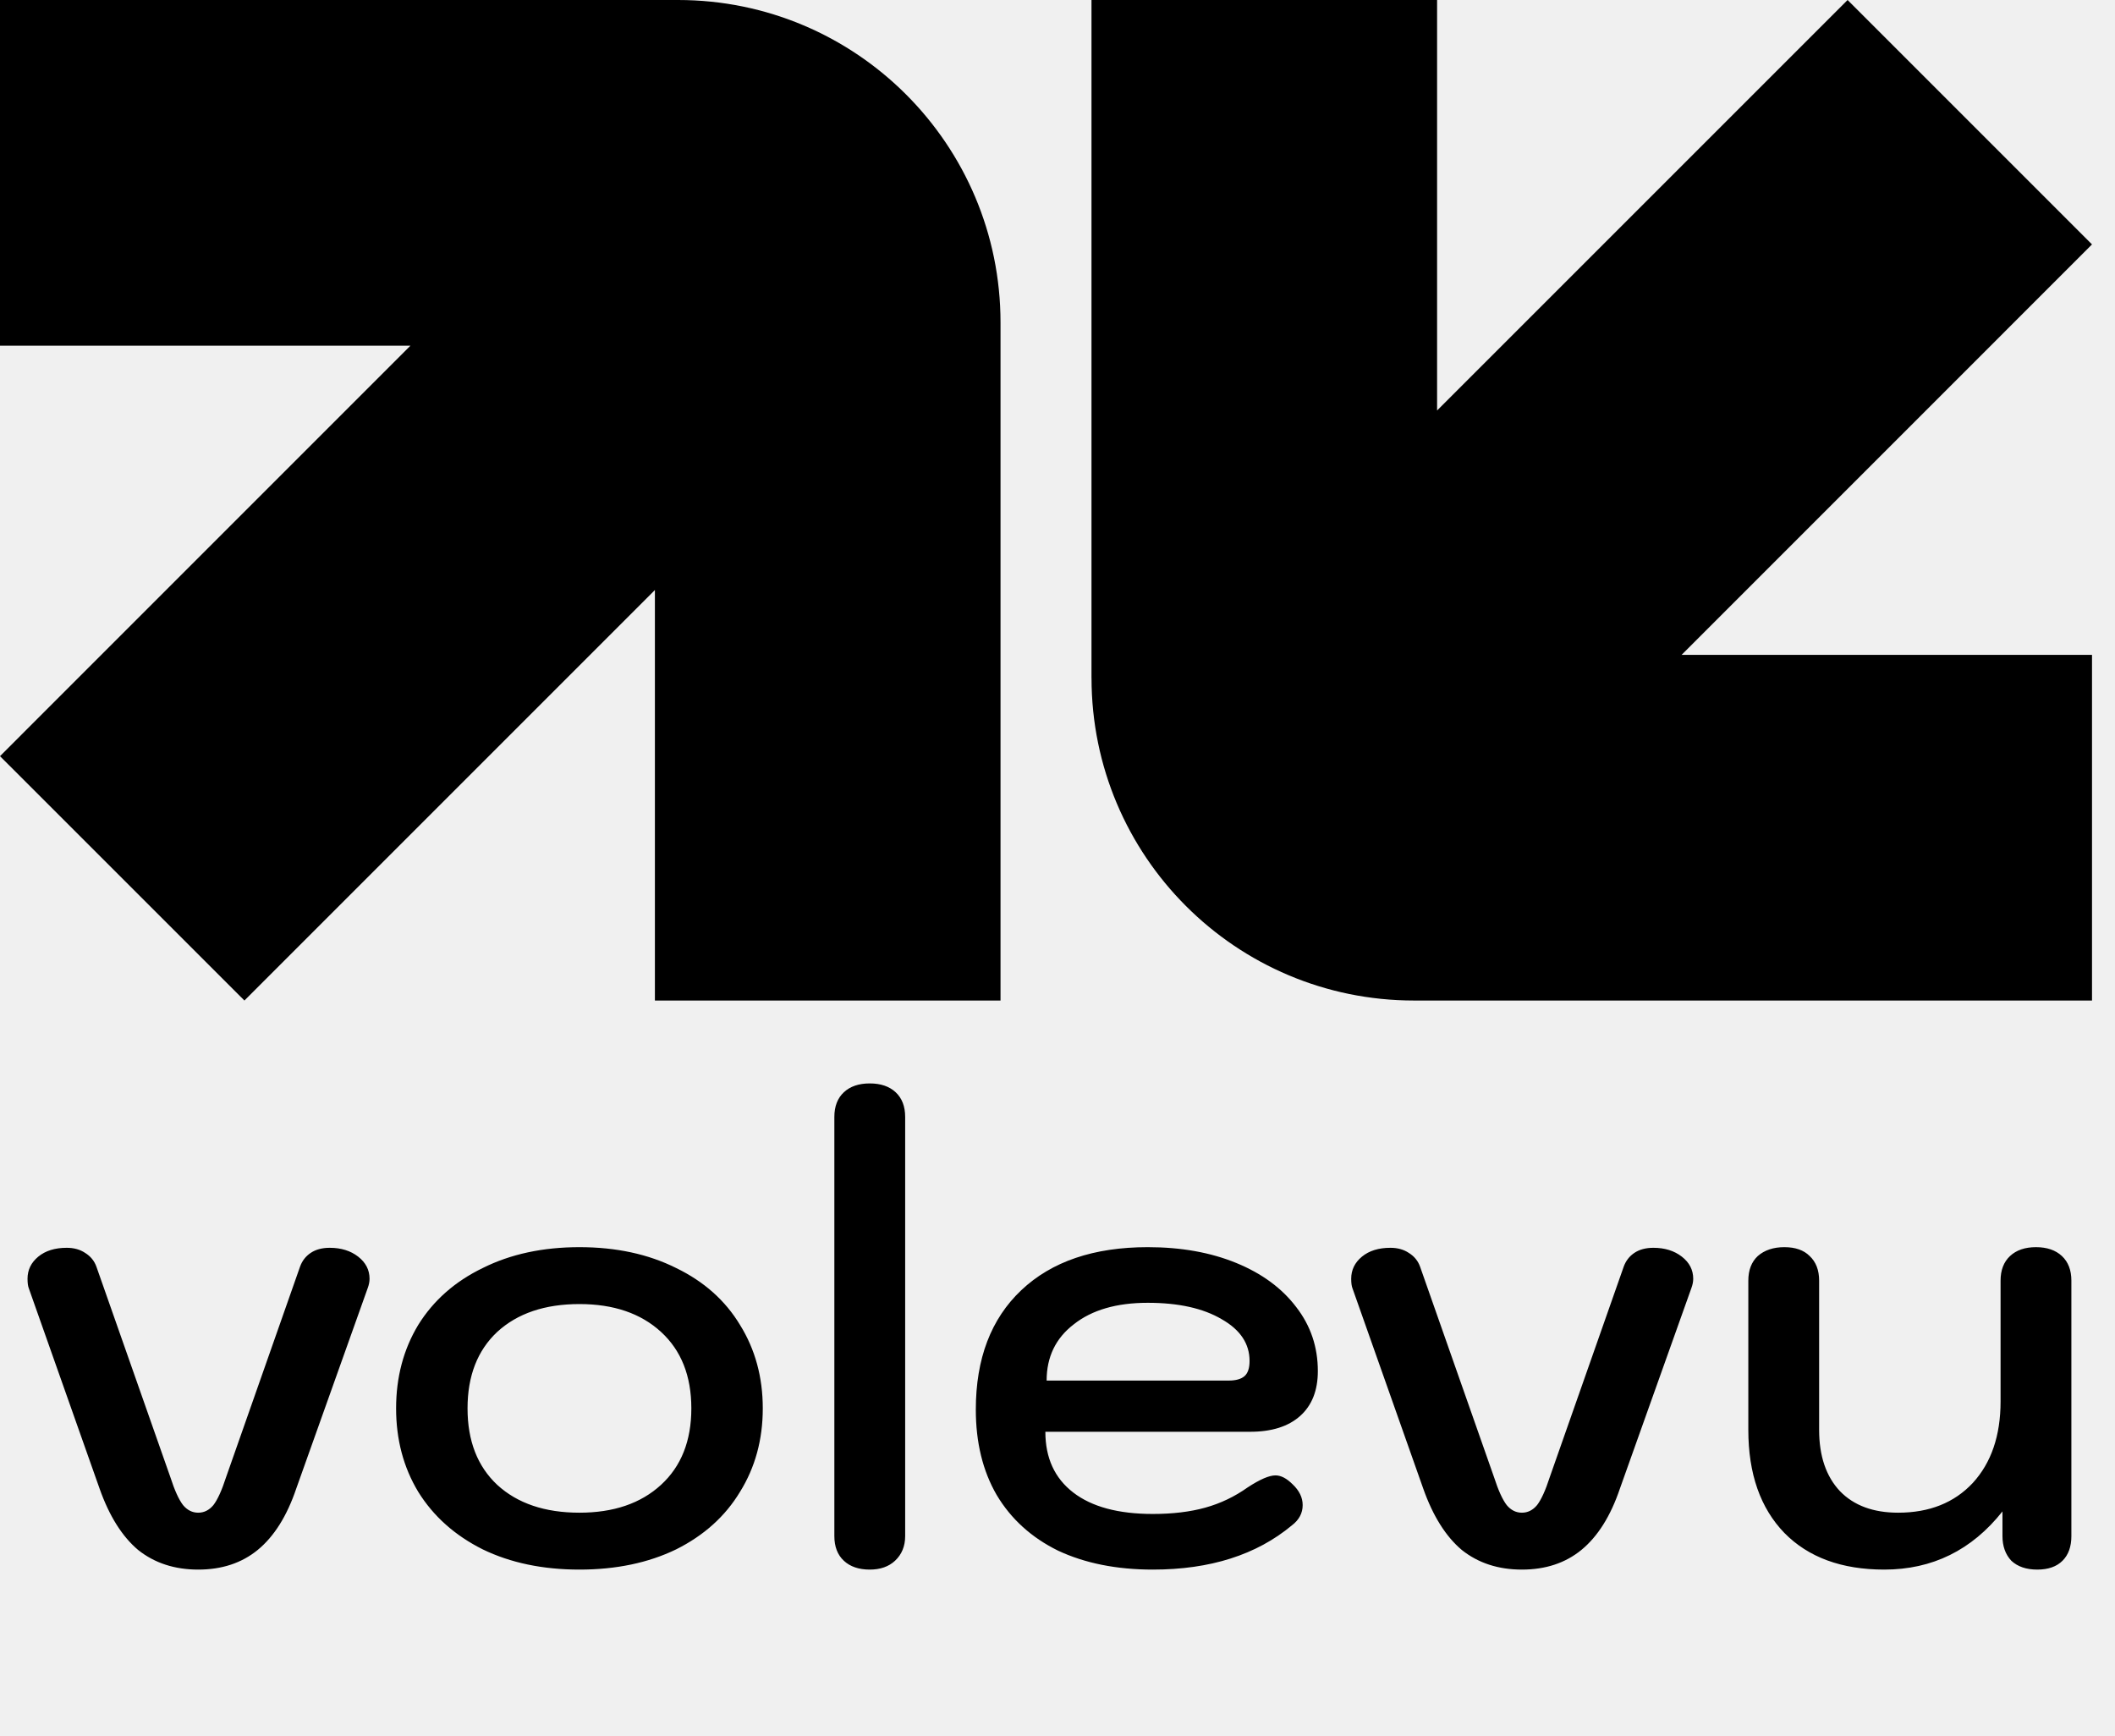
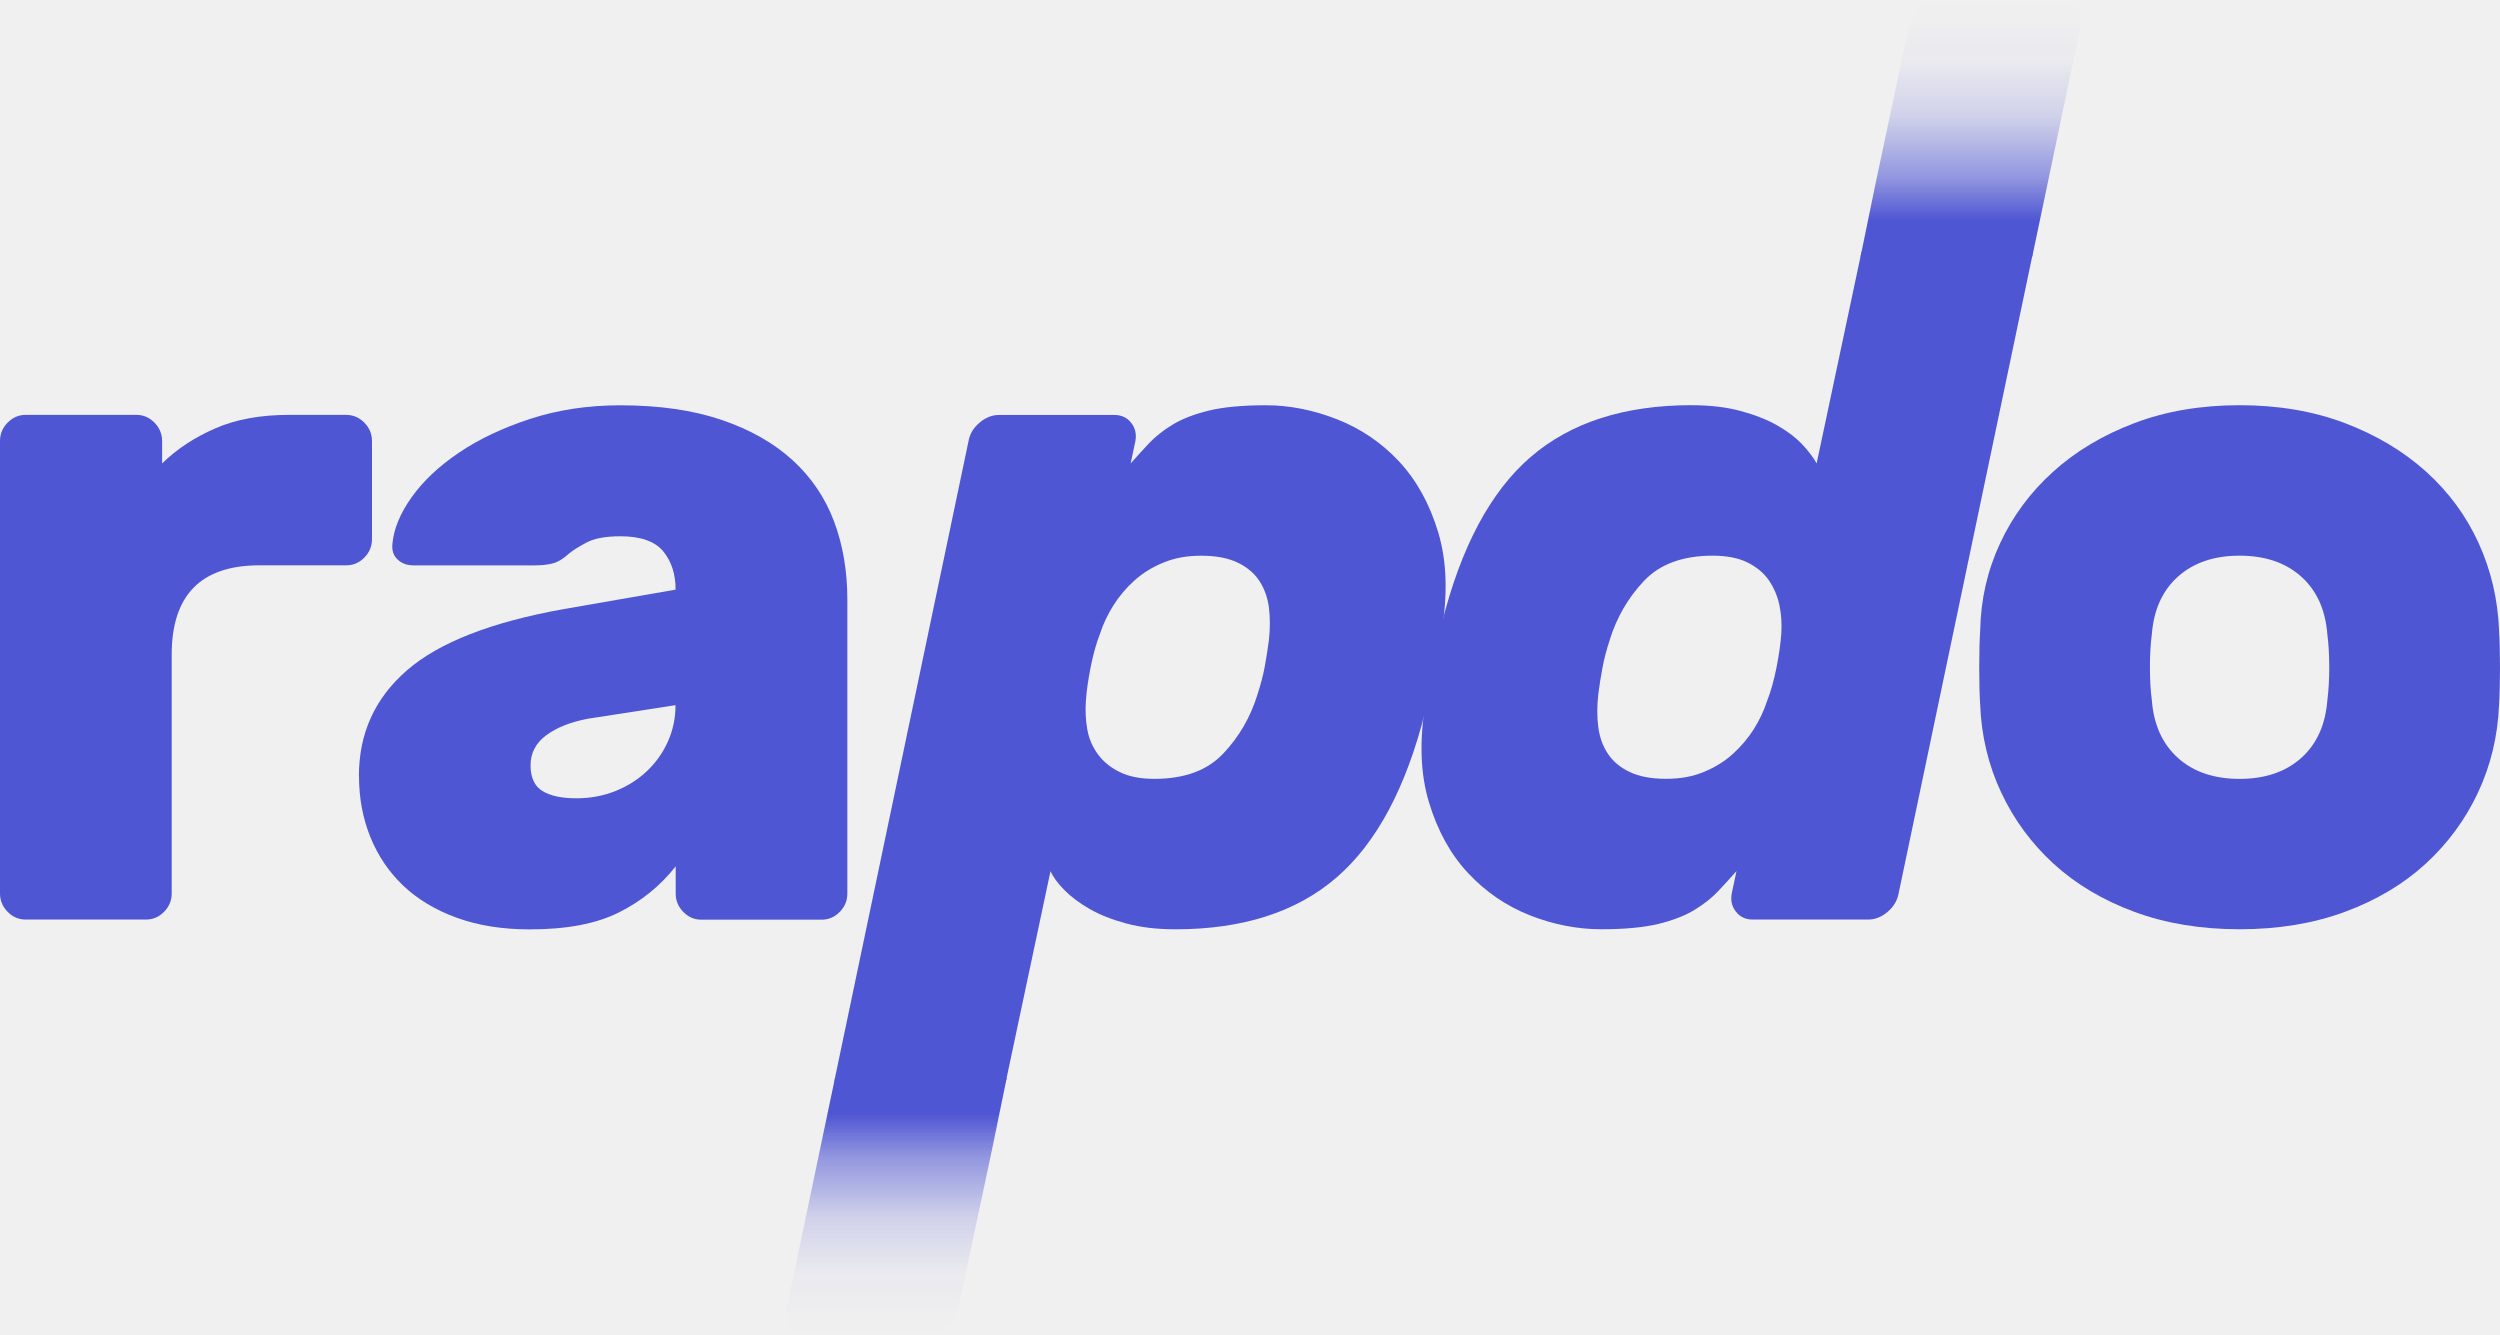
- <svg xmlns="http://www.w3.org/2000/svg" width="184" height="151" viewBox="0 0 184 151" fill="none">
-   <path d="M87.043 28.06V87.043H56.975V51.332L21.264 87.043L0 65.784L35.708 30.072H0V0H58.984C74.483 0 87.043 12.564 87.043 28.06Z" fill="black" />
-   <path d="M94.957 58.985V0H125.023V35.71L160.737 0L182 21.263L146.294 56.973H182V87.043H123.019C107.524 87.043 94.96 74.484 94.96 58.985H94.957Z" fill="black" />
-   <path d="M17.245 136.55C15.192 136.55 13.45 135.982 12.02 134.845C10.627 133.672 9.508 131.893 8.665 129.51L2.505 112.075C2.432 111.892 2.395 111.617 2.395 111.25C2.395 110.48 2.707 109.838 3.33 109.325C3.953 108.812 4.778 108.555 5.805 108.555C6.428 108.555 6.96 108.702 7.4 108.995C7.877 109.288 8.207 109.692 8.39 110.205L14.825 128.52C15.192 129.657 15.558 130.463 15.925 130.94C16.292 131.38 16.732 131.6 17.245 131.6C17.758 131.6 18.198 131.38 18.565 130.94C18.932 130.463 19.298 129.657 19.665 128.52L26.1 110.205C26.283 109.692 26.595 109.288 27.035 108.995C27.475 108.702 28.025 108.555 28.685 108.555C29.675 108.555 30.5 108.812 31.16 109.325C31.82 109.838 32.15 110.48 32.15 111.25C32.15 111.507 32.095 111.782 31.985 112.075L25.77 129.51C24.963 131.893 23.845 133.672 22.415 134.845C21.022 135.982 19.298 136.55 17.245 136.55ZM50.41 136.55C47.22 136.55 44.415 135.963 41.995 134.79C39.575 133.58 37.705 131.912 36.385 129.785C35.102 127.658 34.46 125.238 34.46 122.525C34.46 119.812 35.102 117.392 36.385 115.265C37.705 113.138 39.575 111.488 41.995 110.315C44.415 109.105 47.22 108.5 50.41 108.5C53.6 108.5 56.405 109.105 58.825 110.315C61.245 111.488 63.097 113.138 64.38 115.265C65.7 117.392 66.36 119.812 66.36 122.525C66.36 125.238 65.7 127.658 64.38 129.785C63.097 131.912 61.245 133.58 58.825 134.79C56.405 135.963 53.6 136.55 50.41 136.55ZM50.41 131.6C53.38 131.6 55.745 130.793 57.505 129.18C59.265 127.567 60.145 125.348 60.145 122.525C60.145 119.702 59.265 117.483 57.505 115.87C55.745 114.257 53.38 113.45 50.41 113.45C47.404 113.45 45.02 114.257 43.26 115.87C41.537 117.483 40.675 119.702 40.675 122.525C40.675 125.348 41.537 127.567 43.26 129.18C45.02 130.793 47.404 131.6 50.41 131.6ZM75.667 136.55C74.713 136.55 73.962 136.293 73.412 135.78C72.862 135.267 72.587 134.552 72.587 133.635V97.17C72.587 96.253 72.862 95.538 73.412 95.025C73.962 94.512 74.713 94.255 75.667 94.255C76.62 94.255 77.372 94.512 77.922 95.025C78.472 95.538 78.747 96.253 78.747 97.17V133.635C78.747 134.515 78.453 135.23 77.867 135.78C77.317 136.293 76.583 136.55 75.667 136.55ZM100.294 136.55C97.14 136.55 94.39 136 92.044 134.9C89.734 133.763 87.955 132.15 86.709 130.06C85.499 127.97 84.894 125.495 84.894 122.635C84.894 118.198 86.214 114.733 88.854 112.24C91.494 109.747 95.16 108.5 99.854 108.5C102.75 108.5 105.317 108.958 107.554 109.875C109.79 110.792 111.532 112.075 112.779 113.725C114.025 115.338 114.649 117.19 114.649 119.28C114.649 120.967 114.135 122.268 113.109 123.185C112.082 124.102 110.634 124.56 108.764 124.56H90.944C90.944 126.833 91.75 128.593 93.364 129.84C94.977 131.087 97.287 131.71 100.294 131.71C102.017 131.71 103.539 131.527 104.859 131.16C106.179 130.793 107.407 130.207 108.544 129.4C109.607 128.703 110.414 128.355 110.964 128.355C111.44 128.355 111.935 128.612 112.449 129.125C113.035 129.675 113.329 130.28 113.329 130.94C113.329 131.637 113.017 132.223 112.394 132.7C109.314 135.267 105.28 136.55 100.294 136.55ZM106.894 120.105C107.517 120.105 107.975 119.977 108.269 119.72C108.562 119.463 108.709 119.023 108.709 118.4C108.709 116.897 107.902 115.687 106.289 114.77C104.675 113.817 102.53 113.34 99.854 113.34C97.14 113.34 94.995 113.963 93.419 115.21C91.842 116.42 91.054 118.052 91.054 120.105H106.894ZM132.401 136.55C130.348 136.55 128.606 135.982 127.176 134.845C125.783 133.672 124.665 131.893 123.821 129.51L117.661 112.075C117.588 111.892 117.551 111.617 117.551 111.25C117.551 110.48 117.863 109.838 118.486 109.325C119.11 108.812 119.935 108.555 120.961 108.555C121.585 108.555 122.116 108.702 122.556 108.995C123.033 109.288 123.363 109.692 123.546 110.205L129.981 128.52C130.348 129.657 130.715 130.463 131.081 130.94C131.448 131.38 131.888 131.6 132.401 131.6C132.915 131.6 133.355 131.38 133.721 130.94C134.088 130.463 134.455 129.657 134.821 128.52L141.256 110.205C141.44 109.692 141.751 109.288 142.191 108.995C142.631 108.702 143.181 108.555 143.841 108.555C144.831 108.555 145.656 108.812 146.316 109.325C146.976 109.838 147.306 110.48 147.306 111.25C147.306 111.507 147.251 111.782 147.141 112.075L140.926 129.51C140.12 131.893 139.001 133.672 137.571 134.845C136.178 135.982 134.455 136.55 132.401 136.55ZM163.925 136.55C160.222 136.55 157.325 135.487 155.235 133.36C153.145 131.197 152.1 128.208 152.1 124.395V111.415C152.1 110.498 152.375 109.783 152.925 109.27C153.512 108.757 154.282 108.5 155.235 108.5C156.189 108.5 156.922 108.757 157.435 109.27C157.985 109.783 158.26 110.498 158.26 111.415V124.395C158.26 126.668 158.865 128.447 160.075 129.73C161.285 130.977 162.972 131.6 165.135 131.6C167.849 131.6 170.012 130.738 171.625 129.015C173.239 127.255 174.045 124.89 174.045 121.92V111.415C174.045 110.498 174.32 109.783 174.87 109.27C175.42 108.757 176.172 108.5 177.125 108.5C178.079 108.5 178.83 108.757 179.38 109.27C179.93 109.783 180.205 110.498 180.205 111.415V133.635C180.205 134.552 179.949 135.267 179.435 135.78C178.922 136.293 178.189 136.55 177.235 136.55C176.282 136.55 175.53 136.293 174.98 135.78C174.467 135.23 174.21 134.515 174.21 133.635V131.49C171.534 134.863 168.105 136.55 163.925 136.55Z" fill="black" />
+ <svg xmlns="http://www.w3.org/2000/svg" width="281" height="150" viewBox="0 0 281 150" fill="none">
+   <g clip-path="url(#clip0_1450_62)">
+     <path d="M38.919 46.636C39.703 46.636 40.385 46.929 40.955 47.508C41.525 48.093 41.812 48.782 41.812 49.58V60.599C41.812 61.402 41.525 62.091 40.955 62.671C40.38 63.255 39.703 63.543 38.919 63.543H29.162C22.587 63.543 19.299 66.889 19.299 73.58V100.415C19.299 101.218 19.011 101.907 18.441 102.487C17.867 103.071 17.19 103.359 16.405 103.359H2.893C2.104 103.359 1.427 103.071 0.857 102.487C0.283 101.907 0 101.213 0 100.415V49.575C0 48.777 0.283 48.084 0.857 47.504C1.427 46.924 2.109 46.631 2.893 46.631H15.329C16.113 46.631 16.795 46.924 17.365 47.504C17.935 48.088 18.222 48.777 18.222 49.575V52.083C19.864 50.482 21.851 49.174 24.174 48.158C26.498 47.142 29.265 46.631 32.484 46.631H38.919V46.636Z" fill="#4F56D3" />
+     <path d="M40.341 87.22C40.341 82.422 42.143 78.457 45.758 75.33C49.367 72.202 55.246 69.912 63.395 68.455L75.938 66.274C75.938 64.529 75.47 63.092 74.545 61.967C73.615 60.842 72.007 60.277 69.723 60.277C68.076 60.277 66.81 60.514 65.918 60.985C65.022 61.461 64.365 61.877 63.936 62.239C63.293 62.824 62.684 63.186 62.114 63.33C61.539 63.478 60.862 63.548 60.078 63.548H46.464C45.748 63.548 45.159 63.33 44.696 62.894C44.228 62.458 44.033 61.877 44.106 61.149C44.248 59.479 44.964 57.729 46.25 55.915C47.536 54.096 49.304 52.425 51.554 50.899C53.804 49.372 56.483 48.098 59.596 47.082C62.704 46.066 66.084 45.556 69.728 45.556C74.087 45.556 77.877 46.101 81.091 47.191C84.306 48.282 86.971 49.794 89.08 51.717C91.189 53.645 92.743 55.935 93.741 58.591C94.74 61.248 95.242 64.172 95.242 67.374V100.43C95.242 101.233 94.954 101.921 94.384 102.501C93.81 103.086 93.132 103.374 92.348 103.374H78.841C78.052 103.374 77.375 103.086 76.805 102.501C76.23 101.921 75.948 101.228 75.948 100.43V97.376C74.233 99.557 72.105 101.287 69.567 102.556C67.029 103.83 63.688 104.464 59.542 104.464C56.469 104.464 53.736 104.028 51.34 103.156C48.943 102.283 46.946 101.084 45.334 99.557C43.727 98.031 42.494 96.212 41.637 94.105C40.78 91.999 40.351 89.704 40.351 87.23L40.341 87.22ZM64.784 89.728C66.357 89.728 67.818 89.456 69.177 88.911C70.536 88.365 71.715 87.622 72.713 86.675C73.712 85.728 74.501 84.623 75.071 83.349C75.641 82.08 75.928 80.712 75.928 79.26L66.065 80.787C64.136 81.154 62.582 81.768 61.403 82.641C60.224 83.513 59.635 84.643 59.635 86.021C59.635 87.399 60.078 88.365 60.974 88.911C61.866 89.456 63.137 89.728 64.779 89.728H64.784Z" fill="#4F56D3" />
+     <path d="M132.12 104.454C130.045 104.454 128.208 104.236 126.596 103.8C124.988 103.364 123.61 102.819 122.47 102.164C121.326 101.51 120.381 100.801 119.63 100.038C118.88 99.275 118.359 98.566 118.077 97.912L113.147 121.148C113.001 121.946 112.592 122.64 111.915 123.22C111.233 123.8 110.502 124.092 109.718 124.092H96.211C95.427 124.092 94.798 123.8 94.336 123.22C93.873 122.635 93.712 121.946 93.853 121.148L108.861 49.585C109.002 48.787 109.411 48.093 110.093 47.514C110.77 46.934 111.506 46.641 112.29 46.641H125.261C126.045 46.641 126.674 46.934 127.137 47.514C127.599 48.098 127.76 48.787 127.619 49.585L127.083 52.093C127.726 51.37 128.403 50.621 129.119 49.858C129.83 49.095 130.726 48.386 131.798 47.731C132.87 47.077 134.229 46.552 135.87 46.15C137.512 45.754 139.66 45.551 142.305 45.551C144.95 45.551 147.609 46.081 150.293 47.132C152.972 48.188 155.295 49.769 157.263 51.875C159.226 53.987 160.693 56.639 161.657 59.84C162.621 63.042 162.748 66.784 162.032 71.077C161.959 71.662 161.852 72.331 161.711 73.094C161.564 73.858 161.404 74.66 161.228 75.493C161.048 76.331 160.868 77.149 160.693 77.947C160.512 78.75 160.352 79.404 160.21 79.909C158.067 88.494 154.74 94.73 150.239 98.62C145.739 102.511 139.694 104.454 132.12 104.454ZM141.34 78.056C141.696 76.965 141.964 75.949 142.144 75.002C142.319 74.056 142.48 73.04 142.626 71.949C142.767 70.641 142.767 69.421 142.626 68.296C142.48 67.171 142.124 66.17 141.555 65.297C140.98 64.425 140.161 63.736 139.09 63.226C138.018 62.715 136.659 62.462 135.018 62.462C133.376 62.462 132.032 62.72 130.785 63.226C129.533 63.736 128.442 64.41 127.517 65.243C126.586 66.081 125.802 67.008 125.159 68.024C124.516 69.045 124.014 70.096 123.659 71.186C123.23 72.276 122.87 73.55 122.587 75.002C122.3 76.46 122.119 77.729 122.051 78.819C121.978 79.909 122.032 80.965 122.212 81.981C122.387 83.002 122.782 83.929 123.391 84.762C124 85.6 124.818 86.274 125.856 86.779C126.893 87.29 128.194 87.543 129.767 87.543C133.128 87.543 135.7 86.596 137.487 84.707C139.275 82.819 140.561 80.598 141.345 78.051L141.34 78.056Z" fill="#4F56D3" />
+     <path d="M190.152 45.546C192.222 45.546 194.063 45.764 195.671 46.2C197.278 46.636 198.657 47.181 199.796 47.836C200.941 48.49 201.867 49.199 202.583 49.962C203.294 50.725 203.834 51.434 204.19 52.088L209.119 28.852C209.261 28.054 209.67 27.36 210.352 26.78C211.029 26.2 211.764 25.908 212.549 25.908H226.056C226.84 25.908 227.468 26.2 227.931 26.78C228.394 27.365 228.555 28.054 228.413 28.852L213.406 100.415C213.26 101.218 212.851 101.907 212.174 102.487C211.492 103.071 210.761 103.359 209.977 103.359H197.005C196.216 103.359 195.593 103.071 195.13 102.487C194.662 101.907 194.502 101.213 194.648 100.415L195.184 97.907C194.541 98.635 193.859 99.379 193.148 100.142C192.432 100.905 191.54 101.614 190.469 102.268C189.397 102.923 188.038 103.448 186.397 103.85C184.75 104.246 182.607 104.449 179.962 104.449C177.317 104.449 174.565 103.919 171.92 102.868C169.275 101.812 166.971 100.231 165.003 98.125C163.035 96.018 161.574 93.362 160.61 90.16C159.645 86.958 159.519 83.216 160.235 78.923C160.303 78.418 160.41 77.758 160.556 76.96C160.697 76.162 160.858 75.344 161.038 74.507C161.214 73.669 161.394 72.871 161.574 72.108C161.75 71.344 161.91 70.671 162.056 70.091C164.2 61.511 167.522 55.27 172.027 51.38C176.528 47.489 182.568 45.541 190.147 45.541L190.152 45.546ZM180.931 71.944C180.571 73.035 180.303 74.056 180.128 74.998C179.947 75.944 179.787 76.96 179.645 78.051C179.499 79.359 179.499 80.579 179.645 81.704C179.787 82.834 180.142 83.83 180.717 84.702C181.287 85.575 182.11 86.269 183.182 86.774C184.253 87.285 185.612 87.538 187.254 87.538C188.895 87.538 190.24 87.285 191.487 86.774C192.738 86.264 193.825 85.595 194.755 84.757C195.685 83.919 196.47 82.992 197.113 81.976C197.756 80.96 198.257 79.904 198.613 78.814C199.041 77.724 199.397 76.45 199.684 74.998C199.967 73.545 200.147 72.271 200.22 71.181C200.288 70.091 200.22 69.035 200.006 68.019C199.792 67.003 199.397 66.076 198.827 65.238C198.252 64.4 197.449 63.731 196.416 63.221C195.379 62.71 194.073 62.458 192.505 62.458C189.144 62.458 186.572 63.404 184.784 65.293C182.997 67.186 181.711 69.402 180.926 71.949L180.931 71.944Z" fill="#4F56D3" />
+     <path d="M280.893 70.854C280.961 71.944 281 73.347 281 75.052C281 76.757 280.961 78.16 280.893 79.25C280.747 82.74 279.962 86.016 278.535 89.069C277.103 92.122 275.14 94.799 272.641 97.089C270.138 99.379 267.123 101.178 263.581 102.487C260.045 103.795 256.095 104.449 251.735 104.449C247.376 104.449 243.425 103.795 239.889 102.487C236.353 101.178 233.333 99.379 230.829 97.089C228.326 94.799 226.363 92.127 224.931 89.069C223.498 86.016 222.714 82.74 222.573 79.25C222.5 78.16 222.466 76.762 222.466 75.052C222.466 73.342 222.5 71.944 222.573 70.854C222.641 67.364 223.396 64.088 224.823 61.035C226.251 57.982 228.238 55.305 230.776 53.015C233.313 50.725 236.353 48.906 239.889 47.563C243.425 46.22 247.376 45.546 251.735 45.546C256.095 45.546 260.045 46.22 263.581 47.563C267.118 48.911 270.157 50.725 272.695 53.015C275.233 55.305 277.196 57.977 278.594 61.035C279.987 64.088 280.756 67.364 280.898 70.854H280.893ZM241.867 78.71C242.081 81.476 243.065 83.637 244.814 85.203C246.562 86.769 248.871 87.547 251.73 87.547C254.59 87.547 256.894 86.764 258.647 85.203C260.396 83.642 261.38 81.476 261.594 78.71C261.735 77.62 261.808 76.385 261.808 75.002C261.808 73.62 261.735 72.385 261.594 71.295C261.38 68.529 260.396 66.368 258.647 64.802C256.894 63.241 254.59 62.458 251.73 62.458C248.871 62.458 246.567 63.241 244.814 64.802C243.06 66.368 242.081 68.529 241.867 71.295C241.721 72.385 241.652 73.625 241.652 75.002C241.652 76.38 241.721 77.62 241.867 78.71Z" fill="#4F56D3" />
+     <path d="M93.849 121.148H113.157L111.472 129.361L107.716 147.056C107.57 147.854 107.161 148.548 106.484 149.128C105.802 149.708 105.071 150 104.287 150H90.78C89.996 150 89.367 149.708 88.904 149.128C88.442 148.543 88.281 147.854 88.422 147.056L93.483 122.927L93.858 121.148H93.849Z" fill="url(#paint0_linear_1450_62)" />
+     <path d="M228.433 28.852H209.124L210.81 20.639L214.565 2.944C214.711 2.146 215.12 1.452 215.798 0.872C216.479 0.292 217.21 0 217.994 0H231.501C232.286 0 232.914 0.292 233.377 0.872C233.84 1.457 234 2.146 233.859 2.944L228.798 27.073L228.423 28.852H228.433Z" fill="url(#paint1_linear_1450_62)" />
+   </g>
+   <defs>
+     <linearGradient id="paint0_linear_1450_62" x1="100.76" y1="121.148" x2="100.76" y2="150" gradientUnits="userSpaceOnUse">
+       <stop offset="0.14" stop-color="#4F56D3" />
+       <stop offset="0.31" stop-color="#4F56D3" stop-opacity="0.578" />
+       <stop offset="0.55" stop-color="#4F56D3" stop-opacity="0.194" />
+       <stop offset="0.76" stop-color="#4F56D3" stop-opacity="0.04" />
+       <stop offset="0.91" stop-color="#4F56D3" stop-opacity="0.01" />
+       <stop offset="1" stop-color="#4F56D3" stop-opacity="0" />
+     </linearGradient>
+     <linearGradient id="paint1_linear_1450_62" x1="221.521" y1="28.852" x2="221.521" y2="0" gradientUnits="userSpaceOnUse">
+       <stop offset="0.14" stop-color="#4F56D3" />
+       <stop offset="0.31" stop-color="#4F56D3" stop-opacity="0.578" />
+       <stop offset="0.55" stop-color="#4F56D3" stop-opacity="0.194" />
+       <stop offset="0.76" stop-color="#4F56D3" stop-opacity="0.04" />
+       <stop offset="0.91" stop-color="#4F56D3" stop-opacity="0.01" />
+       <stop offset="1" stop-color="#4F56D3" stop-opacity="0" />
+     </linearGradient>
+     <clipPath id="clip0_1450_62">
+       <rect width="281" height="150" fill="white" />
+     </clipPath>
+   </defs>
</svg>
